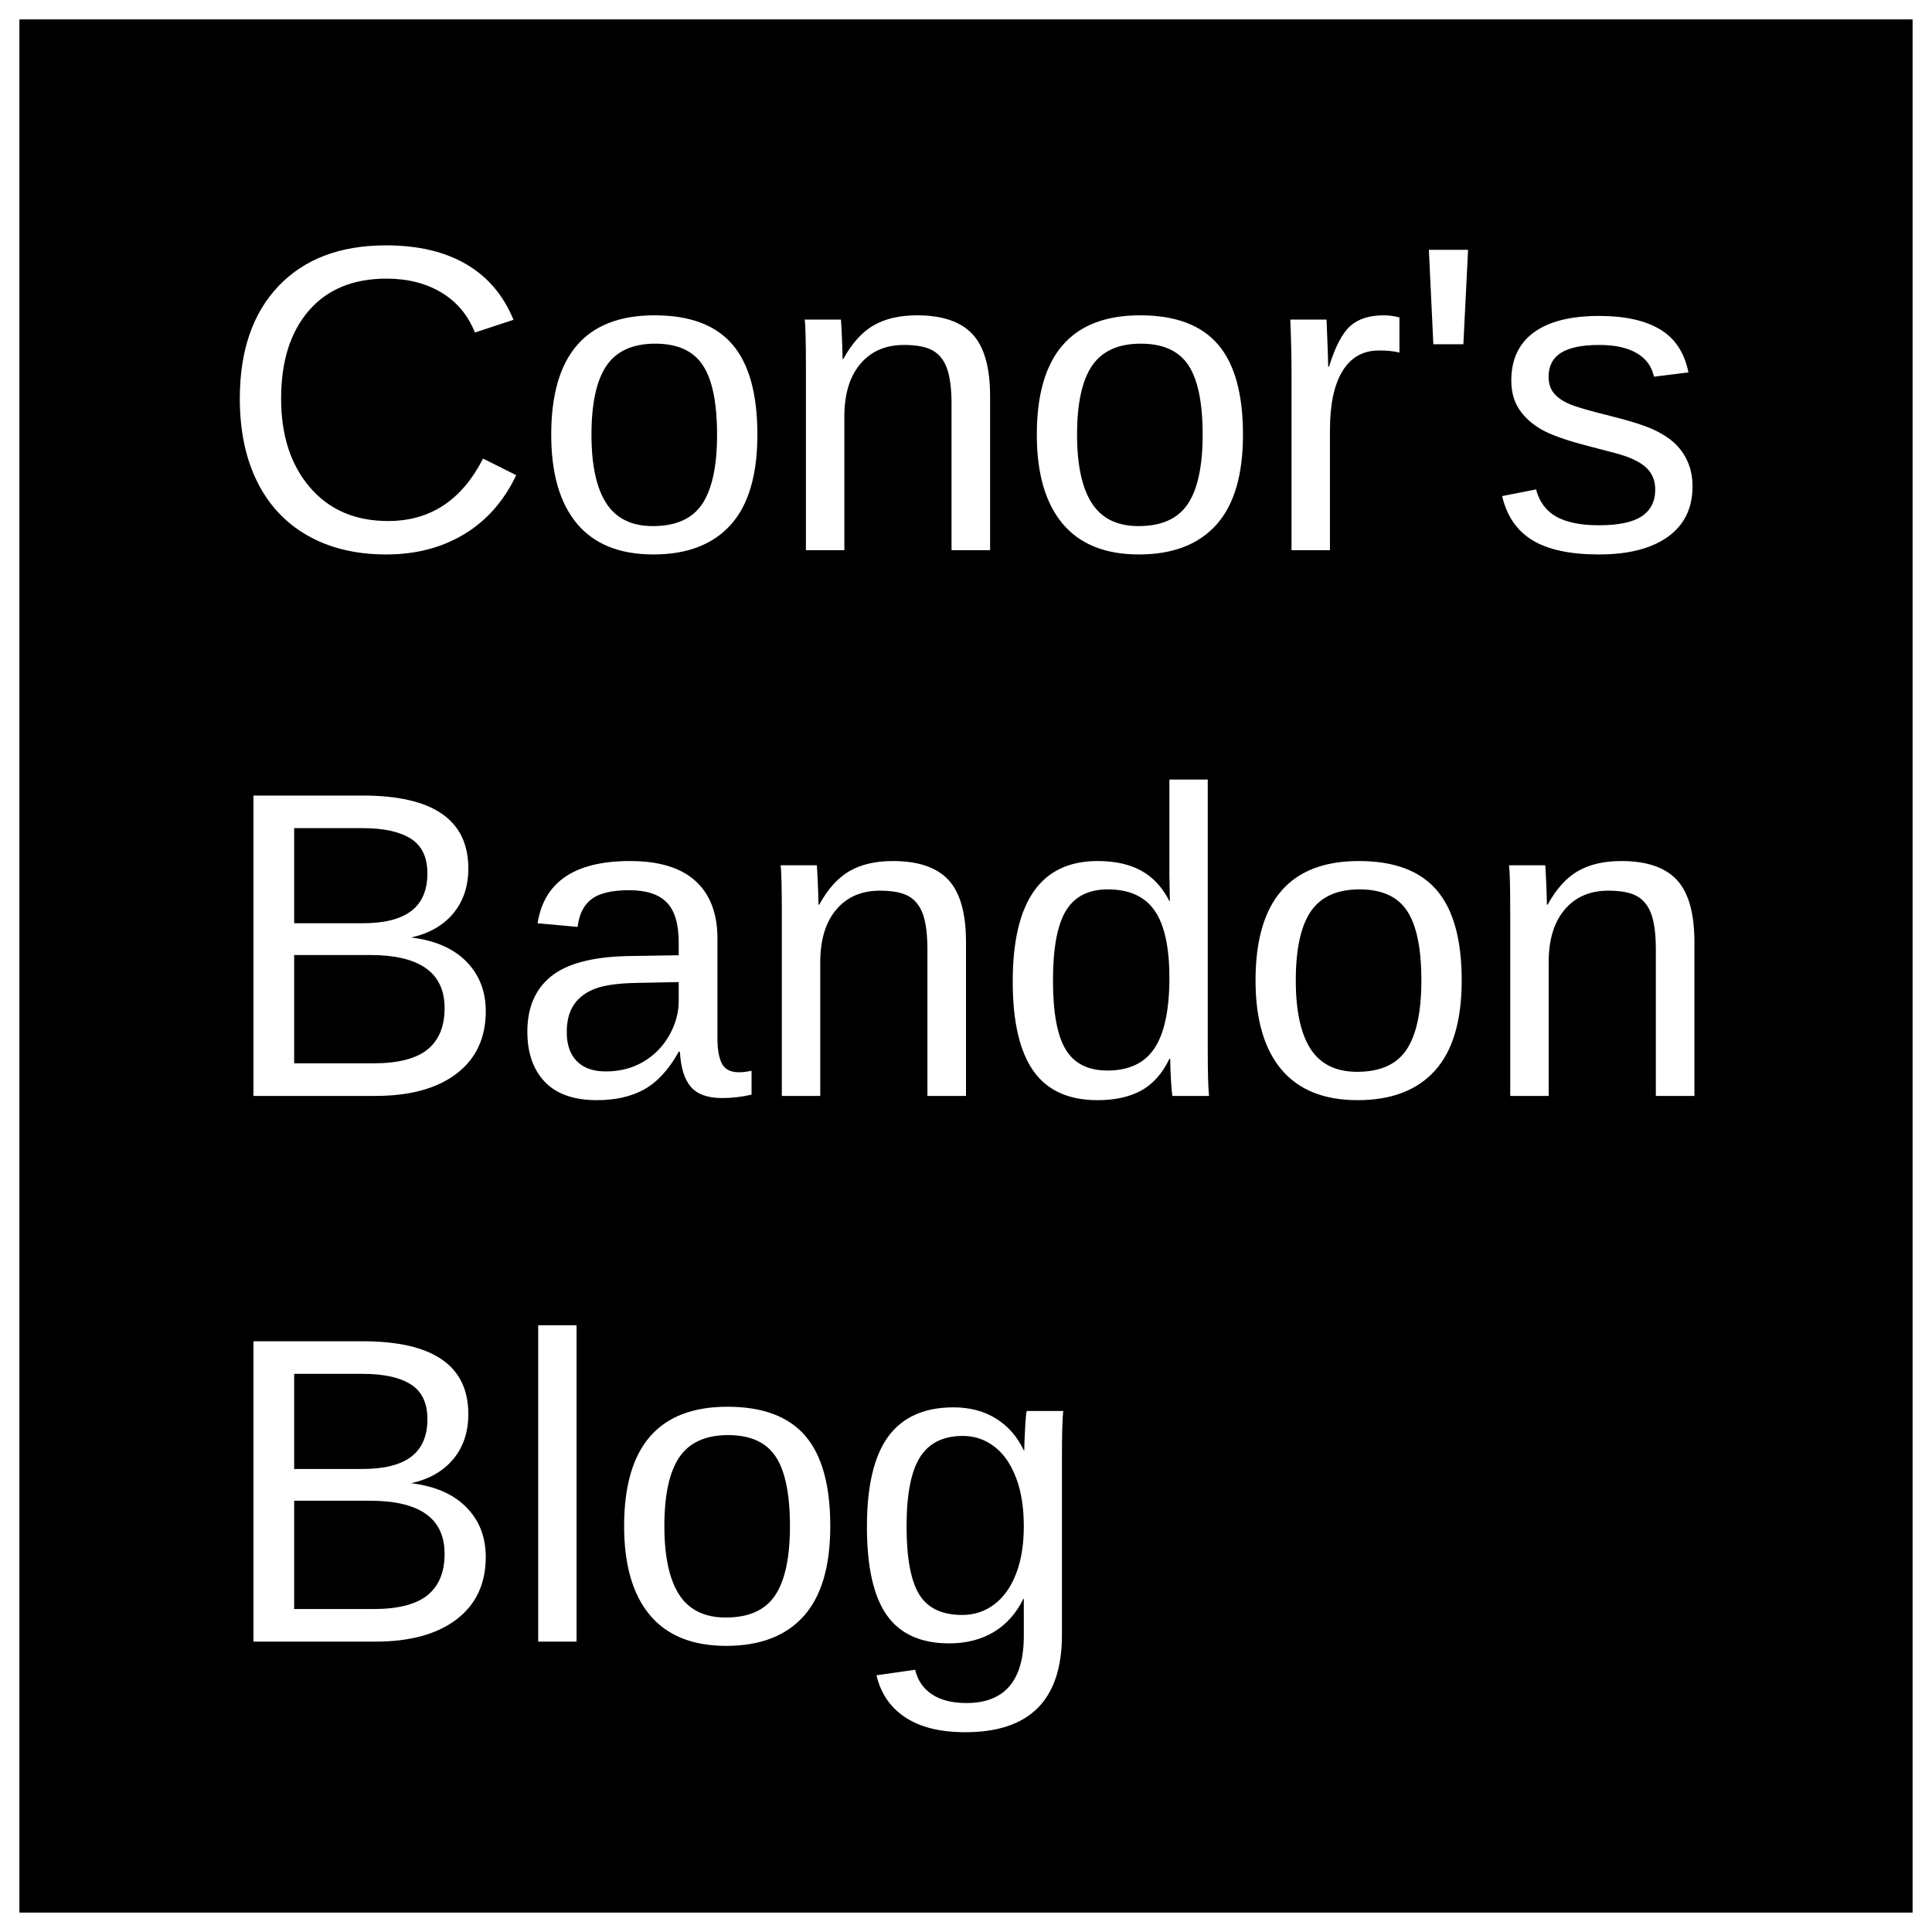
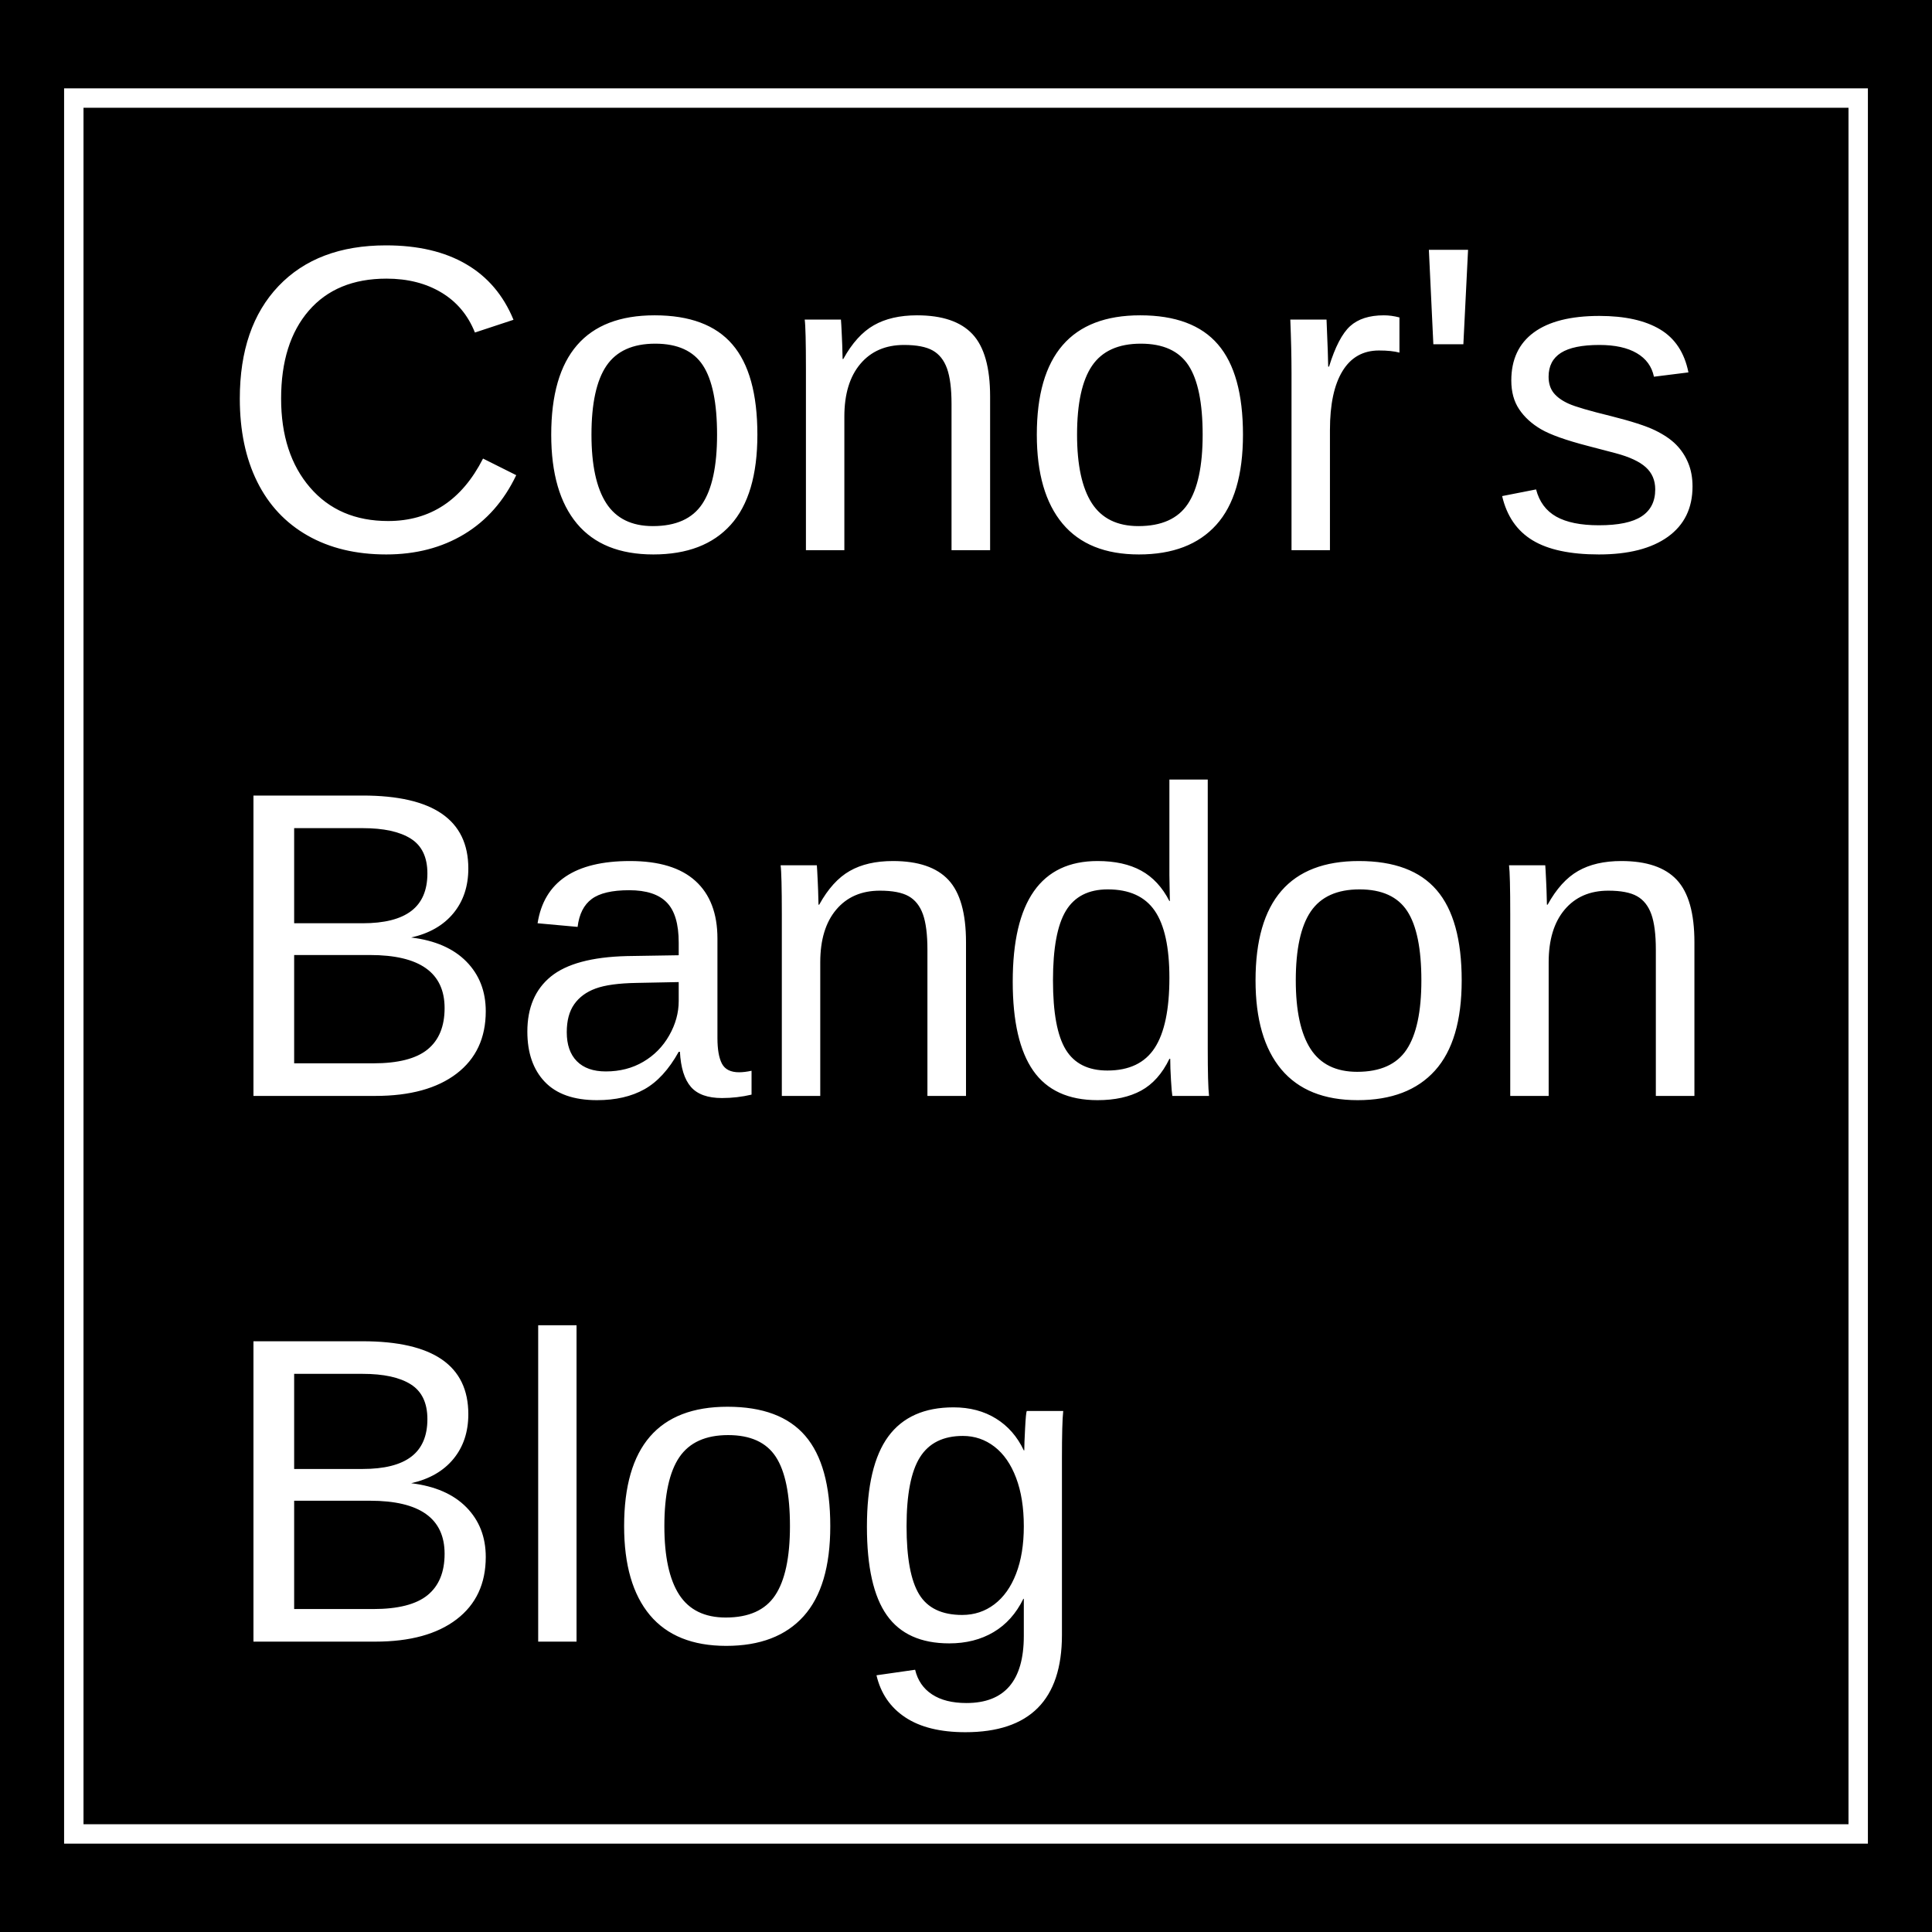
<svg xmlns="http://www.w3.org/2000/svg" width="112.405mm" height="112.405mm" viewBox="0 0 398.286 398.286" id="svg2" version="1.1">
  <defs id="defs4" />
  <g id="layer1" transform="translate(-212.2857,-278.9336)">
-     <rect style="fill:#000000;stroke:#ffffff;stroke-width:4;stroke-miterlimit:4;stroke-dasharray:none;stroke-opacity:1;fill-opacity:1" id="rect3342" width="394.286" height="394.286" x="214.286" y="280.934" />
+     <rect style="fill:#000000;stroke:#000000;stroke-width:4;stroke-miterlimit:4;stroke-dasharray:none;stroke-opacity:1;fill-opacity:1" id="rect3342" width="394.286" height="394.286" x="214.286" y="280.934" />
    <text xml:space="preserve" style="font-style:normal;font-weight:normal;font-size:17.5px;line-height:125%;font-family:sans-serif;letter-spacing:0px;word-spacing:0px;fill:#ffffff;fill-opacity:1;stroke:none;stroke-width:1px;stroke-linecap:butt;stroke-linejoin:miter;stroke-opacity:1;" x="257.143" y="392.362" id="text4144">
      <tspan id="tspan4146" x="257.143" y="392.362" style="font-style:normal;font-variant:normal;font-weight:normal;font-stretch:normal;font-size:90px;font-family:Arial;-inkscape-font-specification:Arial;fill:#ffffff;fill-opacity:1;">Conor's</tspan>
      <tspan x="257.143" y="504.862" id="tspan4148" style="font-style:normal;font-variant:normal;font-weight:normal;font-stretch:normal;font-size:90px;font-family:Arial;-inkscape-font-specification:Arial;fill:#ffffff;fill-opacity:1;">Bandon</tspan>
      <tspan x="257.143" y="617.362" id="tspan4150" style="font-style:normal;font-variant:normal;font-weight:normal;font-stretch:normal;font-size:90px;font-family:Arial;-inkscape-font-specification:Arial;fill:#ffffff;fill-opacity:1;">Blog</tspan>
    </text>
+     <rect style="fill:#000000;fill-opacity:0;stroke:#ffffff;stroke-width:4;stroke-miterlimit:4;stroke-dasharray:none;stroke-opacity:1" id="rect4146" width="367.857" height="357.857" x="227.5" y="299.148" />
  </g>
</svg>
